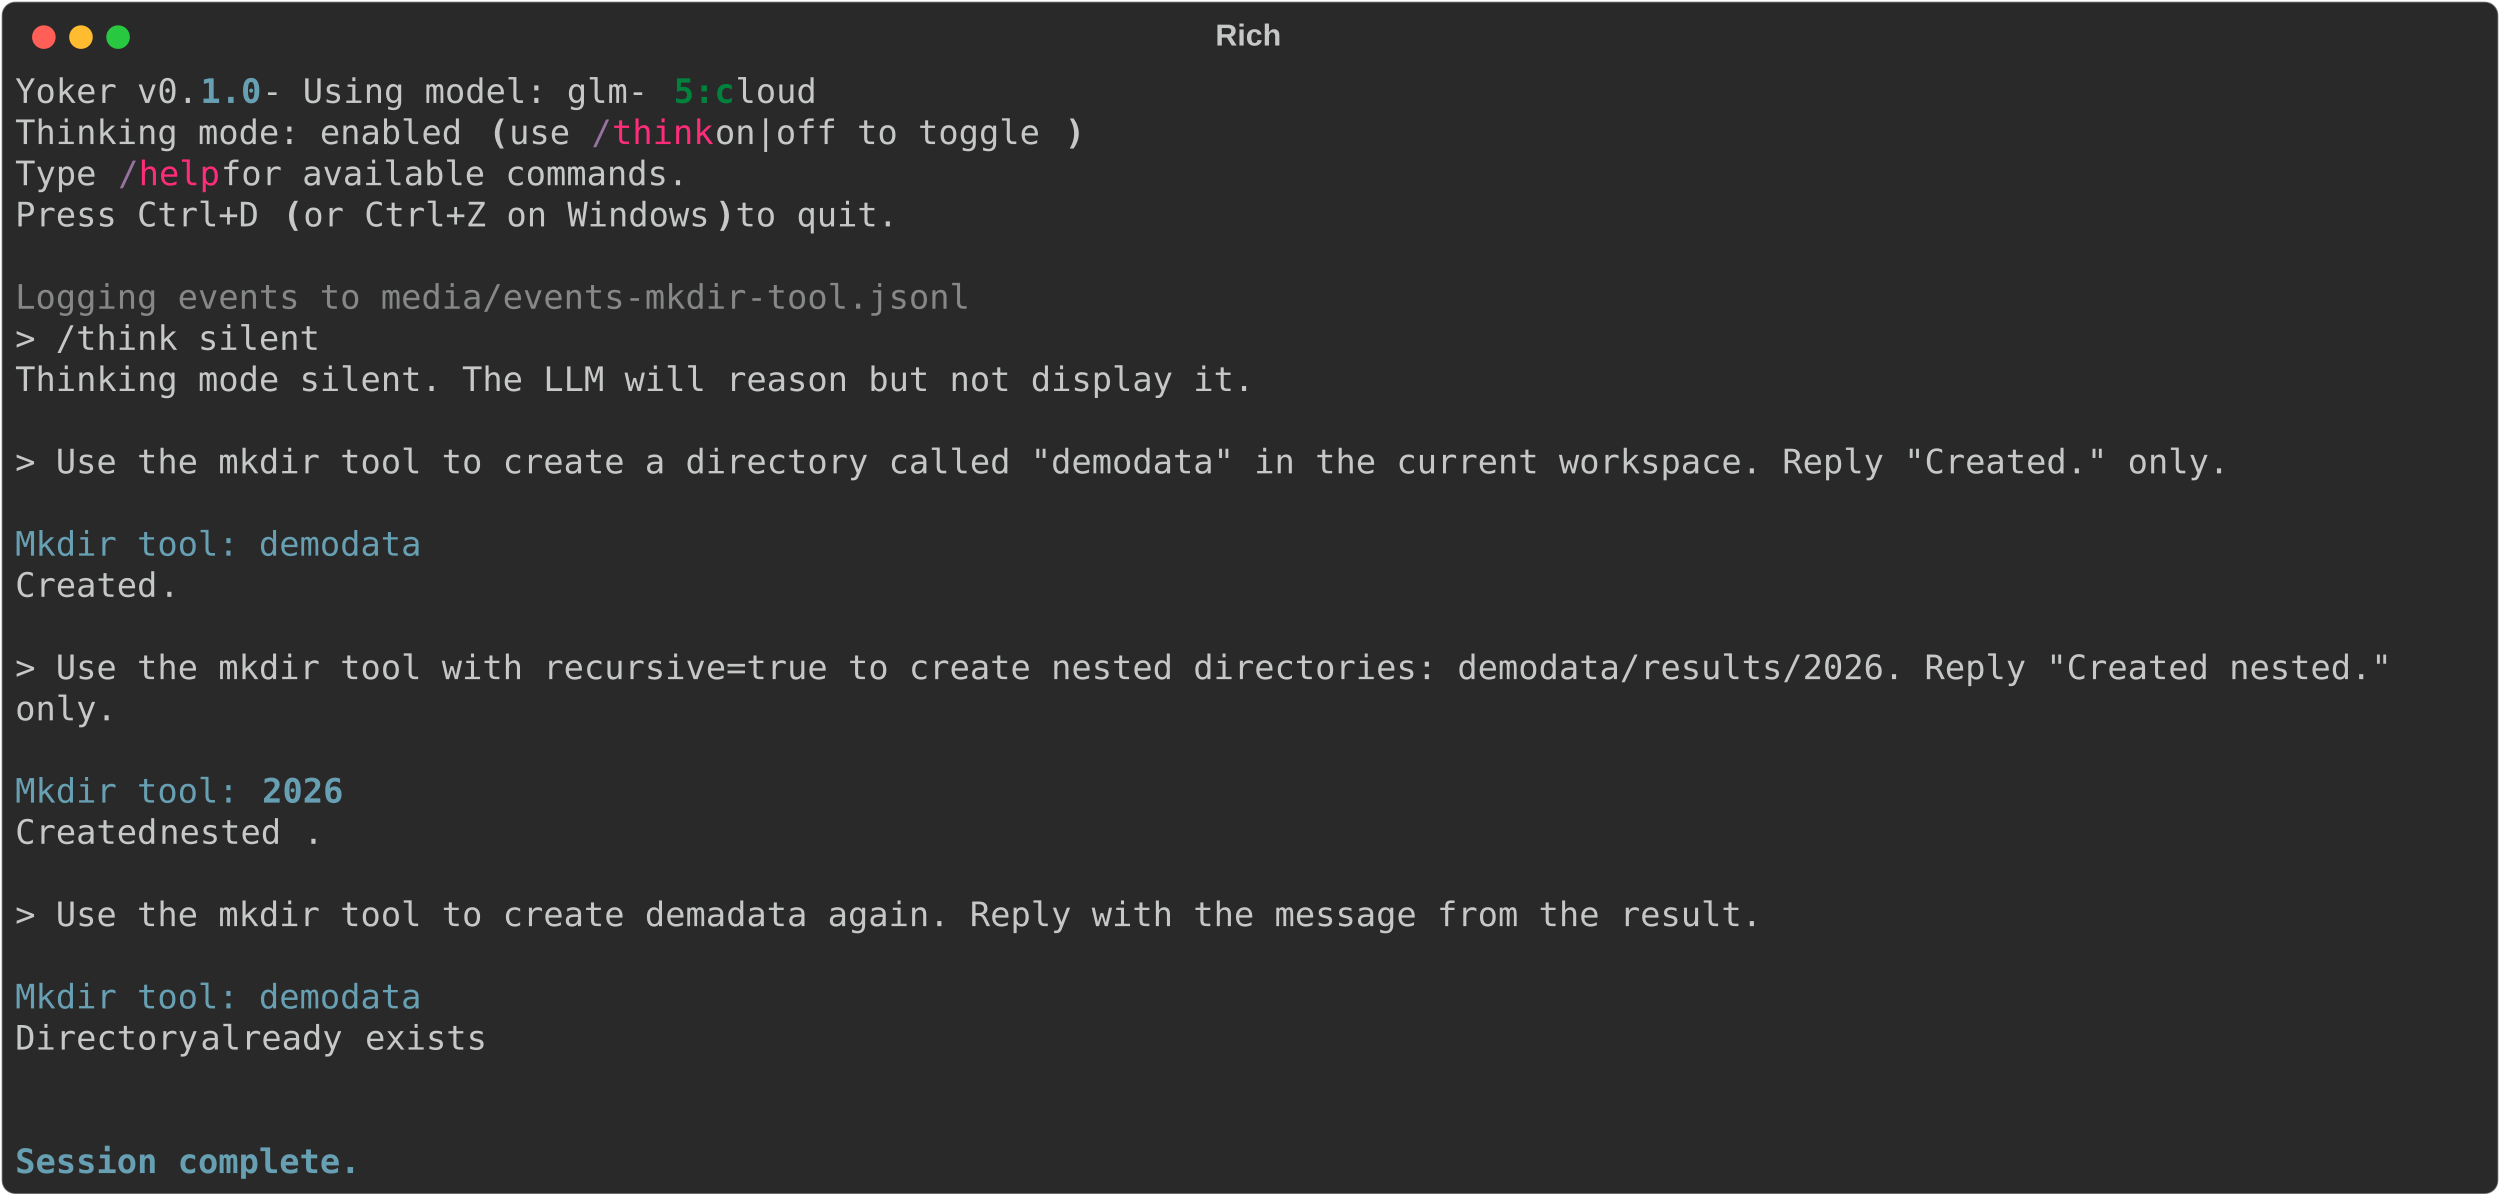
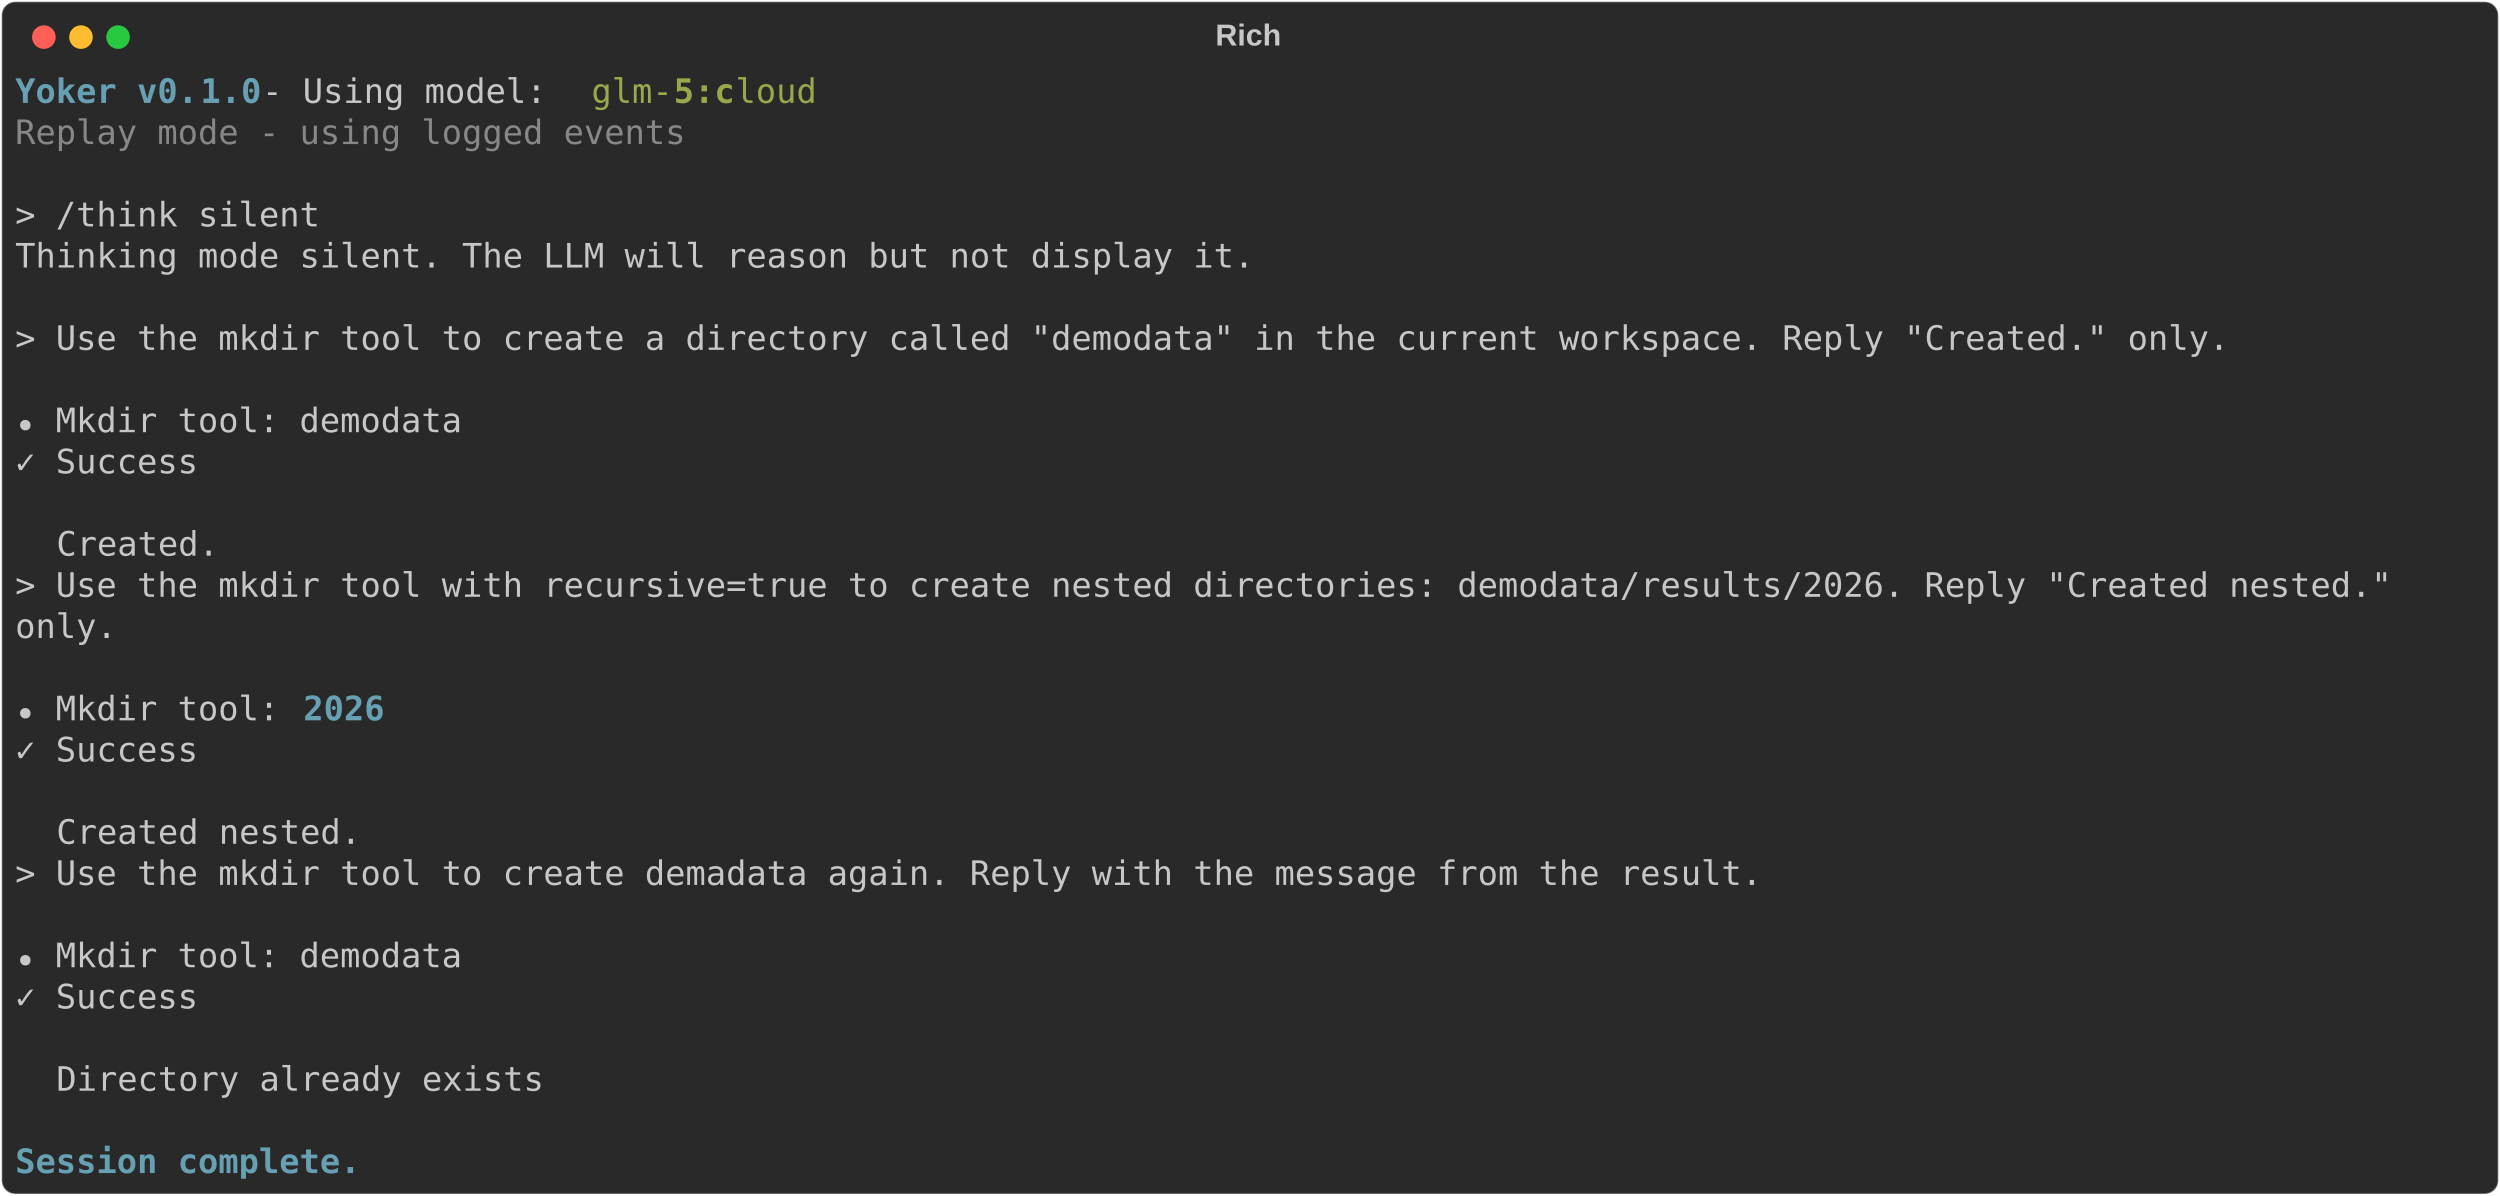
<svg xmlns="http://www.w3.org/2000/svg" class="rich-terminal" viewBox="0 0 1482 708.8">
  <style>

    @font-face {
        font-family: "Fira Code";
        src: local("FiraCode-Regular"),
                url("https://cdnjs.cloudflare.com/ajax/libs/firacode/6.2.0/woff2/FiraCode-Regular.woff2") format("woff2"),
                url("https://cdnjs.cloudflare.com/ajax/libs/firacode/6.2.0/woff/FiraCode-Regular.woff") format("woff");
        font-style: normal;
        font-weight: 400;
    }
    @font-face {
        font-family: "Fira Code";
        src: local("FiraCode-Bold"),
                url("https://cdnjs.cloudflare.com/ajax/libs/firacode/6.2.0/woff2/FiraCode-Bold.woff2") format("woff2"),
                url("https://cdnjs.cloudflare.com/ajax/libs/firacode/6.2.0/woff/FiraCode-Bold.woff") format("woff");
        font-style: bold;
        font-weight: 700;
    }

-     .terminal-1704606346-matrix {
+     .terminal-1842580505-matrix {
        font-family: Fira Code, monospace;
        font-size: 20px;
        line-height: 24.4px;
        font-variant-east-asian: full-width;
    }

-     .terminal-1704606346-title {
+     .terminal-1842580505-title {
        font-size: 18px;
        font-weight: bold;
        font-family: arial;
    }

-     .terminal-1704606346-r1 { fill: #c5c8c6 }
- .terminal-1704606346-r2 { fill: #68a0b3;font-weight: bold }
- .terminal-1704606346-r3 { fill: #00823d;font-weight: bold }
- .terminal-1704606346-r4 { fill: #c5c8c6;font-weight: bold }
- .terminal-1704606346-r5 { fill: #98729f }
- .terminal-1704606346-r6 { fill: #ff2c7a }
- .terminal-1704606346-r7 { fill: #868887 }
- .terminal-1704606346-r8 { fill: #68a0b3 }
+     .terminal-1842580505-r1 { fill: #68a0b3;font-weight: bold }
+ .terminal-1842580505-r2 { fill: #c5c8c6 }
+ .terminal-1842580505-r3 { fill: #98a84b }
+ .terminal-1842580505-r4 { fill: #98a84b;font-weight: bold }
+ .terminal-1842580505-r5 { fill: #868887 }
    </style>
  <defs>
-     <clipPath id="terminal-1704606346-clip-terminal">
+     <clipPath id="terminal-1842580505-clip-terminal">
      <rect x="0" y="0" width="1463.0" height="657.8" />
    </clipPath>
-     <clipPath id="terminal-1704606346-line-0">
+     <clipPath id="terminal-1842580505-line-0">
      <rect x="0" y="1.5" width="1464" height="24.65" />
    </clipPath>
-     <clipPath id="terminal-1704606346-line-1">
+     <clipPath id="terminal-1842580505-line-1">
      <rect x="0" y="25.9" width="1464" height="24.65" />
    </clipPath>
-     <clipPath id="terminal-1704606346-line-2">
+     <clipPath id="terminal-1842580505-line-2">
      <rect x="0" y="50.3" width="1464" height="24.65" />
    </clipPath>
-     <clipPath id="terminal-1704606346-line-3">
+     <clipPath id="terminal-1842580505-line-3">
      <rect x="0" y="74.7" width="1464" height="24.65" />
    </clipPath>
-     <clipPath id="terminal-1704606346-line-4">
+     <clipPath id="terminal-1842580505-line-4">
      <rect x="0" y="99.1" width="1464" height="24.65" />
    </clipPath>
-     <clipPath id="terminal-1704606346-line-5">
+     <clipPath id="terminal-1842580505-line-5">
      <rect x="0" y="123.5" width="1464" height="24.65" />
    </clipPath>
-     <clipPath id="terminal-1704606346-line-6">
+     <clipPath id="terminal-1842580505-line-6">
      <rect x="0" y="147.9" width="1464" height="24.65" />
    </clipPath>
-     <clipPath id="terminal-1704606346-line-7">
+     <clipPath id="terminal-1842580505-line-7">
      <rect x="0" y="172.3" width="1464" height="24.65" />
    </clipPath>
-     <clipPath id="terminal-1704606346-line-8">
+     <clipPath id="terminal-1842580505-line-8">
      <rect x="0" y="196.7" width="1464" height="24.65" />
    </clipPath>
-     <clipPath id="terminal-1704606346-line-9">
+     <clipPath id="terminal-1842580505-line-9">
      <rect x="0" y="221.1" width="1464" height="24.65" />
    </clipPath>
-     <clipPath id="terminal-1704606346-line-10">
+     <clipPath id="terminal-1842580505-line-10">
      <rect x="0" y="245.5" width="1464" height="24.65" />
    </clipPath>
-     <clipPath id="terminal-1704606346-line-11">
+     <clipPath id="terminal-1842580505-line-11">
      <rect x="0" y="269.9" width="1464" height="24.65" />
    </clipPath>
-     <clipPath id="terminal-1704606346-line-12">
+     <clipPath id="terminal-1842580505-line-12">
      <rect x="0" y="294.3" width="1464" height="24.65" />
    </clipPath>
-     <clipPath id="terminal-1704606346-line-13">
+     <clipPath id="terminal-1842580505-line-13">
      <rect x="0" y="318.7" width="1464" height="24.65" />
    </clipPath>
-     <clipPath id="terminal-1704606346-line-14">
+     <clipPath id="terminal-1842580505-line-14">
      <rect x="0" y="343.1" width="1464" height="24.65" />
    </clipPath>
-     <clipPath id="terminal-1704606346-line-15">
+     <clipPath id="terminal-1842580505-line-15">
      <rect x="0" y="367.5" width="1464" height="24.65" />
    </clipPath>
-     <clipPath id="terminal-1704606346-line-16">
+     <clipPath id="terminal-1842580505-line-16">
      <rect x="0" y="391.9" width="1464" height="24.65" />
    </clipPath>
-     <clipPath id="terminal-1704606346-line-17">
+     <clipPath id="terminal-1842580505-line-17">
      <rect x="0" y="416.3" width="1464" height="24.65" />
    </clipPath>
-     <clipPath id="terminal-1704606346-line-18">
+     <clipPath id="terminal-1842580505-line-18">
      <rect x="0" y="440.7" width="1464" height="24.65" />
    </clipPath>
-     <clipPath id="terminal-1704606346-line-19">
+     <clipPath id="terminal-1842580505-line-19">
      <rect x="0" y="465.1" width="1464" height="24.65" />
    </clipPath>
-     <clipPath id="terminal-1704606346-line-20">
+     <clipPath id="terminal-1842580505-line-20">
      <rect x="0" y="489.5" width="1464" height="24.65" />
    </clipPath>
-     <clipPath id="terminal-1704606346-line-21">
+     <clipPath id="terminal-1842580505-line-21">
      <rect x="0" y="513.9" width="1464" height="24.65" />
    </clipPath>
-     <clipPath id="terminal-1704606346-line-22">
+     <clipPath id="terminal-1842580505-line-22">
      <rect x="0" y="538.3" width="1464" height="24.65" />
    </clipPath>
-     <clipPath id="terminal-1704606346-line-23">
+     <clipPath id="terminal-1842580505-line-23">
      <rect x="0" y="562.7" width="1464" height="24.65" />
    </clipPath>
-     <clipPath id="terminal-1704606346-line-24">
+     <clipPath id="terminal-1842580505-line-24">
      <rect x="0" y="587.1" width="1464" height="24.65" />
    </clipPath>
-     <clipPath id="terminal-1704606346-line-25">
+     <clipPath id="terminal-1842580505-line-25">
      <rect x="0" y="611.5" width="1464" height="24.65" />
    </clipPath>
  </defs>
  <rect fill="#292929" stroke="rgba(255,255,255,0.35)" stroke-width="1" x="1" y="1" width="1480" height="706.8" rx="8" />
-   <text class="terminal-1704606346-title" fill="#c5c8c6" text-anchor="middle" x="740" y="27">Rich</text>
+   <text class="terminal-1842580505-title" fill="#c5c8c6" text-anchor="middle" x="740" y="27">Rich</text>
  <g transform="translate(26,22)">
    <circle cx="0" cy="0" r="7" fill="#ff5f57" />
    <circle cx="22" cy="0" r="7" fill="#febc2e" />
    <circle cx="44" cy="0" r="7" fill="#28c840" />
  </g>
-   <g transform="translate(9, 41)" clip-path="url(#terminal-1704606346-clip-terminal)">
-     <g class="terminal-1704606346-matrix">
-       <text class="terminal-1704606346-r1" x="0" y="20" textLength="109.8" clip-path="url(#terminal-1704606346-line-0)">Yoker v0.</text>
-       <text class="terminal-1704606346-r2" x="109.8" y="20" textLength="36.6" clip-path="url(#terminal-1704606346-line-0)">1.0</text>
-       <text class="terminal-1704606346-r1" x="146.4" y="20" textLength="244" clip-path="url(#terminal-1704606346-line-0)"> - Using model: glm-</text>
-       <text class="terminal-1704606346-r3" x="390.4" y="20" textLength="36.6" clip-path="url(#terminal-1704606346-line-0)">5:c</text>
-       <text class="terminal-1704606346-r1" x="427" y="20" textLength="48.8" clip-path="url(#terminal-1704606346-line-0)">loud</text>
-       <text class="terminal-1704606346-r1" x="1464" y="20" textLength="12.2" clip-path="url(#terminal-1704606346-line-0)">
- </text>
-       <text class="terminal-1704606346-r1" x="0" y="44.4" textLength="280.6" clip-path="url(#terminal-1704606346-line-1)">Thinking mode: enabled </text>
-       <text class="terminal-1704606346-r4" x="280.6" y="44.4" textLength="12.2" clip-path="url(#terminal-1704606346-line-1)">(</text>
-       <text class="terminal-1704606346-r1" x="292.8" y="44.4" textLength="48.8" clip-path="url(#terminal-1704606346-line-1)">use </text>
-       <text class="terminal-1704606346-r5" x="341.6" y="44.4" textLength="12.2" clip-path="url(#terminal-1704606346-line-1)">/</text>
-       <text class="terminal-1704606346-r6" x="353.8" y="44.4" textLength="61" clip-path="url(#terminal-1704606346-line-1)">think</text>
-       <text class="terminal-1704606346-r1" x="414.8" y="44.4" textLength="207.4" clip-path="url(#terminal-1704606346-line-1)"> on|off to toggle</text>
-       <text class="terminal-1704606346-r4" x="622.2" y="44.4" textLength="12.2" clip-path="url(#terminal-1704606346-line-1)">)</text>
-       <text class="terminal-1704606346-r1" x="1464" y="44.4" textLength="12.2" clip-path="url(#terminal-1704606346-line-1)">
- </text>
-       <text class="terminal-1704606346-r1" x="0" y="68.8" textLength="61" clip-path="url(#terminal-1704606346-line-2)">Type </text>
-       <text class="terminal-1704606346-r5" x="61" y="68.8" textLength="12.2" clip-path="url(#terminal-1704606346-line-2)">/</text>
-       <text class="terminal-1704606346-r6" x="73.2" y="68.8" textLength="48.8" clip-path="url(#terminal-1704606346-line-2)">help</text>
-       <text class="terminal-1704606346-r1" x="122" y="68.8" textLength="292.8" clip-path="url(#terminal-1704606346-line-2)"> for available commands.</text>
-       <text class="terminal-1704606346-r1" x="1464" y="68.8" textLength="12.2" clip-path="url(#terminal-1704606346-line-2)">
- </text>
-       <text class="terminal-1704606346-r1" x="0" y="93.2" textLength="158.6" clip-path="url(#terminal-1704606346-line-3)">Press Ctrl+D </text>
-       <text class="terminal-1704606346-r4" x="158.6" y="93.2" textLength="12.2" clip-path="url(#terminal-1704606346-line-3)">(</text>
-       <text class="terminal-1704606346-r1" x="170.8" y="93.2" textLength="244" clip-path="url(#terminal-1704606346-line-3)">or Ctrl+Z on Windows</text>
-       <text class="terminal-1704606346-r4" x="414.8" y="93.2" textLength="12.2" clip-path="url(#terminal-1704606346-line-3)">)</text>
-       <text class="terminal-1704606346-r1" x="427" y="93.2" textLength="109.8" clip-path="url(#terminal-1704606346-line-3)"> to quit.</text>
-       <text class="terminal-1704606346-r1" x="1464" y="93.2" textLength="12.2" clip-path="url(#terminal-1704606346-line-3)">
- </text>
-       <text class="terminal-1704606346-r1" x="1464" y="117.6" textLength="12.2" clip-path="url(#terminal-1704606346-line-4)">
- </text>
-       <text class="terminal-1704606346-r7" x="0" y="142" textLength="573.4" clip-path="url(#terminal-1704606346-line-5)">Logging events to media/events-mkdir-tool.jsonl</text>
-       <text class="terminal-1704606346-r1" x="1464" y="142" textLength="12.2" clip-path="url(#terminal-1704606346-line-5)">
- </text>
-       <text class="terminal-1704606346-r1" x="0" y="166.4" textLength="183" clip-path="url(#terminal-1704606346-line-6)">&gt; /think silent</text>
-       <text class="terminal-1704606346-r1" x="1464" y="166.4" textLength="12.2" clip-path="url(#terminal-1704606346-line-6)">
- </text>
-       <text class="terminal-1704606346-r1" x="0" y="190.8" textLength="744.2" clip-path="url(#terminal-1704606346-line-7)">Thinking mode silent. The LLM will reason but not display it.</text>
-       <text class="terminal-1704606346-r1" x="1464" y="190.8" textLength="12.2" clip-path="url(#terminal-1704606346-line-7)">
- </text>
-       <text class="terminal-1704606346-r1" x="1464" y="215.2" textLength="12.2" clip-path="url(#terminal-1704606346-line-8)">
- </text>
-       <text class="terminal-1704606346-r1" x="0" y="239.6" textLength="1329.8" clip-path="url(#terminal-1704606346-line-9)">&gt; Use the mkdir tool to create a directory called "demodata" in the current workspace. Reply "Created." only.</text>
-       <text class="terminal-1704606346-r1" x="1464" y="239.6" textLength="12.2" clip-path="url(#terminal-1704606346-line-9)">
- </text>
-       <text class="terminal-1704606346-r1" x="1464" y="264" textLength="12.2" clip-path="url(#terminal-1704606346-line-10)">
- </text>
-       <text class="terminal-1704606346-r8" x="0" y="288.4" textLength="244" clip-path="url(#terminal-1704606346-line-11)">Mkdir tool: demodata</text>
-       <text class="terminal-1704606346-r1" x="1464" y="288.4" textLength="12.2" clip-path="url(#terminal-1704606346-line-11)">
- </text>
-       <text class="terminal-1704606346-r1" x="0" y="312.8" textLength="85.4" clip-path="url(#terminal-1704606346-line-12)">Created</text>
-       <text class="terminal-1704606346-r1" x="85.4" y="312.8" textLength="12.2" clip-path="url(#terminal-1704606346-line-12)">.</text>
-       <text class="terminal-1704606346-r1" x="1464" y="312.8" textLength="12.2" clip-path="url(#terminal-1704606346-line-12)">
- </text>
-       <text class="terminal-1704606346-r1" x="1464" y="337.2" textLength="12.2" clip-path="url(#terminal-1704606346-line-13)">
- </text>
-       <text class="terminal-1704606346-r1" x="0" y="361.6" textLength="1439.6" clip-path="url(#terminal-1704606346-line-14)">&gt; Use the mkdir tool with recursive=true to create nested directories: demodata/results/2026. Reply "Created nested." </text>
-       <text class="terminal-1704606346-r1" x="1464" y="361.6" textLength="12.2" clip-path="url(#terminal-1704606346-line-14)">
- </text>
-       <text class="terminal-1704606346-r1" x="0" y="386" textLength="61" clip-path="url(#terminal-1704606346-line-15)">only.</text>
-       <text class="terminal-1704606346-r1" x="1464" y="386" textLength="12.2" clip-path="url(#terminal-1704606346-line-15)">
- </text>
-       <text class="terminal-1704606346-r1" x="1464" y="410.4" textLength="12.2" clip-path="url(#terminal-1704606346-line-16)">
- </text>
-       <text class="terminal-1704606346-r8" x="0" y="434.8" textLength="146.4" clip-path="url(#terminal-1704606346-line-17)">Mkdir tool: </text>
-       <text class="terminal-1704606346-r2" x="146.4" y="434.8" textLength="48.8" clip-path="url(#terminal-1704606346-line-17)">2026</text>
-       <text class="terminal-1704606346-r1" x="1464" y="434.8" textLength="12.2" clip-path="url(#terminal-1704606346-line-17)">
- </text>
-       <text class="terminal-1704606346-r1" x="0" y="459.2" textLength="85.4" clip-path="url(#terminal-1704606346-line-18)">Created</text>
-       <text class="terminal-1704606346-r1" x="85.4" y="459.2" textLength="85.4" clip-path="url(#terminal-1704606346-line-18)"> nested</text>
-       <text class="terminal-1704606346-r1" x="170.8" y="459.2" textLength="12.2" clip-path="url(#terminal-1704606346-line-18)">.</text>
-       <text class="terminal-1704606346-r1" x="1464" y="459.2" textLength="12.2" clip-path="url(#terminal-1704606346-line-18)">
- </text>
-       <text class="terminal-1704606346-r1" x="1464" y="483.6" textLength="12.2" clip-path="url(#terminal-1704606346-line-19)">
- </text>
-       <text class="terminal-1704606346-r1" x="0" y="508" textLength="1049.2" clip-path="url(#terminal-1704606346-line-20)">&gt; Use the mkdir tool to create demadata again. Reply with the message from the result.</text>
-       <text class="terminal-1704606346-r1" x="1464" y="508" textLength="12.2" clip-path="url(#terminal-1704606346-line-20)">
- </text>
-       <text class="terminal-1704606346-r1" x="1464" y="532.4" textLength="12.2" clip-path="url(#terminal-1704606346-line-21)">
- </text>
-       <text class="terminal-1704606346-r8" x="0" y="556.8" textLength="244" clip-path="url(#terminal-1704606346-line-22)">Mkdir tool: demodata</text>
-       <text class="terminal-1704606346-r1" x="1464" y="556.8" textLength="12.2" clip-path="url(#terminal-1704606346-line-22)">
- </text>
-       <text class="terminal-1704606346-r1" x="0" y="581.2" textLength="109.8" clip-path="url(#terminal-1704606346-line-23)">Directory</text>
-       <text class="terminal-1704606346-r1" x="109.8" y="581.2" textLength="97.6" clip-path="url(#terminal-1704606346-line-23)"> already</text>
-       <text class="terminal-1704606346-r1" x="207.4" y="581.2" textLength="85.4" clip-path="url(#terminal-1704606346-line-23)"> exists</text>
-       <text class="terminal-1704606346-r1" x="1464" y="581.2" textLength="12.2" clip-path="url(#terminal-1704606346-line-23)">
- </text>
-       <text class="terminal-1704606346-r1" x="1464" y="605.6" textLength="12.2" clip-path="url(#terminal-1704606346-line-24)">
- </text>
-       <text class="terminal-1704606346-r1" x="1464" y="630" textLength="12.2" clip-path="url(#terminal-1704606346-line-25)">
- </text>
-       <text class="terminal-1704606346-r2" x="0" y="654.4" textLength="207.4" clip-path="url(#terminal-1704606346-line-26)">Session complete.</text>
-       <text class="terminal-1704606346-r1" x="1464" y="654.4" textLength="12.2" clip-path="url(#terminal-1704606346-line-26)">
+   <g transform="translate(9, 41)" clip-path="url(#terminal-1842580505-clip-terminal)">
+     <g class="terminal-1842580505-matrix">
+       <text class="terminal-1842580505-r1" x="0" y="20" textLength="109.8" clip-path="url(#terminal-1842580505-line-0)">Yoker v0.</text>
+       <text class="terminal-1842580505-r1" x="109.8" y="20" textLength="36.6" clip-path="url(#terminal-1842580505-line-0)">1.0</text>
+       <text class="terminal-1842580505-r2" x="146.4" y="20" textLength="195.2" clip-path="url(#terminal-1842580505-line-0)"> - Using model: </text>
+       <text class="terminal-1842580505-r3" x="341.6" y="20" textLength="48.8" clip-path="url(#terminal-1842580505-line-0)">glm-</text>
+       <text class="terminal-1842580505-r4" x="390.4" y="20" textLength="36.6" clip-path="url(#terminal-1842580505-line-0)">5:c</text>
+       <text class="terminal-1842580505-r3" x="427" y="20" textLength="48.8" clip-path="url(#terminal-1842580505-line-0)">loud</text>
+       <text class="terminal-1842580505-r2" x="1464" y="20" textLength="12.2" clip-path="url(#terminal-1842580505-line-0)">
+ </text>
+       <text class="terminal-1842580505-r5" x="0" y="44.4" textLength="402.6" clip-path="url(#terminal-1842580505-line-1)">Replay mode - using logged events</text>
+       <text class="terminal-1842580505-r2" x="1464" y="44.4" textLength="12.2" clip-path="url(#terminal-1842580505-line-1)">
+ </text>
+       <text class="terminal-1842580505-r2" x="1464" y="68.8" textLength="12.2" clip-path="url(#terminal-1842580505-line-2)">
+ </text>
+       <text class="terminal-1842580505-r2" x="0" y="93.2" textLength="183" clip-path="url(#terminal-1842580505-line-3)">&gt; /think silent</text>
+       <text class="terminal-1842580505-r2" x="1464" y="93.2" textLength="12.2" clip-path="url(#terminal-1842580505-line-3)">
+ </text>
+       <text class="terminal-1842580505-r2" x="0" y="117.6" textLength="744.2" clip-path="url(#terminal-1842580505-line-4)">Thinking mode silent. The LLM will reason but not display it.</text>
+       <text class="terminal-1842580505-r2" x="1464" y="117.6" textLength="12.2" clip-path="url(#terminal-1842580505-line-4)">
+ </text>
+       <text class="terminal-1842580505-r2" x="1464" y="142" textLength="12.2" clip-path="url(#terminal-1842580505-line-5)">
+ </text>
+       <text class="terminal-1842580505-r2" x="0" y="166.4" textLength="1329.8" clip-path="url(#terminal-1842580505-line-6)">&gt; Use the mkdir tool to create a directory called "demodata" in the current workspace. Reply "Created." only.</text>
+       <text class="terminal-1842580505-r2" x="1464" y="166.4" textLength="12.2" clip-path="url(#terminal-1842580505-line-6)">
+ </text>
+       <text class="terminal-1842580505-r2" x="1464" y="190.8" textLength="12.2" clip-path="url(#terminal-1842580505-line-7)">
+ </text>
+       <text class="terminal-1842580505-r2" x="0" y="215.2" textLength="268.4" clip-path="url(#terminal-1842580505-line-8)">⏺ Mkdir tool: demodata</text>
+       <text class="terminal-1842580505-r2" x="1464" y="215.2" textLength="12.2" clip-path="url(#terminal-1842580505-line-8)">
+ </text>
+       <text class="terminal-1842580505-r2" x="0" y="239.6" textLength="134.2" clip-path="url(#terminal-1842580505-line-9)">  ✓ Success</text>
+       <text class="terminal-1842580505-r2" x="1464" y="239.6" textLength="12.2" clip-path="url(#terminal-1842580505-line-9)">
+ </text>
+       <text class="terminal-1842580505-r2" x="1464" y="264" textLength="12.2" clip-path="url(#terminal-1842580505-line-10)">
+ </text>
+       <text class="terminal-1842580505-r2" x="24.4" y="288.4" textLength="1439.6" clip-path="url(#terminal-1842580505-line-11)">Created.                                                                                                              </text>
+       <text class="terminal-1842580505-r2" x="1464" y="288.4" textLength="12.2" clip-path="url(#terminal-1842580505-line-11)">
+ </text>
+       <text class="terminal-1842580505-r2" x="0" y="312.8" textLength="1439.6" clip-path="url(#terminal-1842580505-line-12)">&gt; Use the mkdir tool with recursive=true to create nested directories: demodata/results/2026. Reply "Created nested." </text>
+       <text class="terminal-1842580505-r2" x="1464" y="312.8" textLength="12.2" clip-path="url(#terminal-1842580505-line-12)">
+ </text>
+       <text class="terminal-1842580505-r2" x="0" y="337.2" textLength="61" clip-path="url(#terminal-1842580505-line-13)">only.</text>
+       <text class="terminal-1842580505-r2" x="1464" y="337.2" textLength="12.2" clip-path="url(#terminal-1842580505-line-13)">
+ </text>
+       <text class="terminal-1842580505-r2" x="1464" y="361.6" textLength="12.2" clip-path="url(#terminal-1842580505-line-14)">
+ </text>
+       <text class="terminal-1842580505-r2" x="0" y="386" textLength="170.8" clip-path="url(#terminal-1842580505-line-15)">⏺ Mkdir tool: </text>
+       <text class="terminal-1842580505-r1" x="170.8" y="386" textLength="48.8" clip-path="url(#terminal-1842580505-line-15)">2026</text>
+       <text class="terminal-1842580505-r2" x="1464" y="386" textLength="12.2" clip-path="url(#terminal-1842580505-line-15)">
+ </text>
+       <text class="terminal-1842580505-r2" x="0" y="410.4" textLength="134.2" clip-path="url(#terminal-1842580505-line-16)">  ✓ Success</text>
+       <text class="terminal-1842580505-r2" x="1464" y="410.4" textLength="12.2" clip-path="url(#terminal-1842580505-line-16)">
+ </text>
+       <text class="terminal-1842580505-r2" x="1464" y="434.8" textLength="12.2" clip-path="url(#terminal-1842580505-line-17)">
+ </text>
+       <text class="terminal-1842580505-r2" x="24.4" y="459.2" textLength="1439.6" clip-path="url(#terminal-1842580505-line-18)">Created nested.                                                                                                       </text>
+       <text class="terminal-1842580505-r2" x="1464" y="459.2" textLength="12.2" clip-path="url(#terminal-1842580505-line-18)">
+ </text>
+       <text class="terminal-1842580505-r2" x="0" y="483.6" textLength="1049.2" clip-path="url(#terminal-1842580505-line-19)">&gt; Use the mkdir tool to create demadata again. Reply with the message from the result.</text>
+       <text class="terminal-1842580505-r2" x="1464" y="483.6" textLength="12.2" clip-path="url(#terminal-1842580505-line-19)">
+ </text>
+       <text class="terminal-1842580505-r2" x="1464" y="508" textLength="12.2" clip-path="url(#terminal-1842580505-line-20)">
+ </text>
+       <text class="terminal-1842580505-r2" x="0" y="532.4" textLength="268.4" clip-path="url(#terminal-1842580505-line-21)">⏺ Mkdir tool: demodata</text>
+       <text class="terminal-1842580505-r2" x="1464" y="532.4" textLength="12.2" clip-path="url(#terminal-1842580505-line-21)">
+ </text>
+       <text class="terminal-1842580505-r2" x="0" y="556.8" textLength="134.2" clip-path="url(#terminal-1842580505-line-22)">  ✓ Success</text>
+       <text class="terminal-1842580505-r2" x="1464" y="556.8" textLength="12.2" clip-path="url(#terminal-1842580505-line-22)">
+ </text>
+       <text class="terminal-1842580505-r2" x="1464" y="581.2" textLength="12.2" clip-path="url(#terminal-1842580505-line-23)">
+ </text>
+       <text class="terminal-1842580505-r2" x="24.4" y="605.6" textLength="1439.6" clip-path="url(#terminal-1842580505-line-24)">Directory already exists                                                                                              </text>
+       <text class="terminal-1842580505-r2" x="1464" y="605.6" textLength="12.2" clip-path="url(#terminal-1842580505-line-24)">
+ </text>
+       <text class="terminal-1842580505-r2" x="1464" y="630" textLength="12.2" clip-path="url(#terminal-1842580505-line-25)">
+ </text>
+       <text class="terminal-1842580505-r1" x="0" y="654.4" textLength="207.4" clip-path="url(#terminal-1842580505-line-26)">Session complete.</text>
+       <text class="terminal-1842580505-r2" x="1464" y="654.4" textLength="12.2" clip-path="url(#terminal-1842580505-line-26)">
</text>
    </g>
  </g>
</svg>
